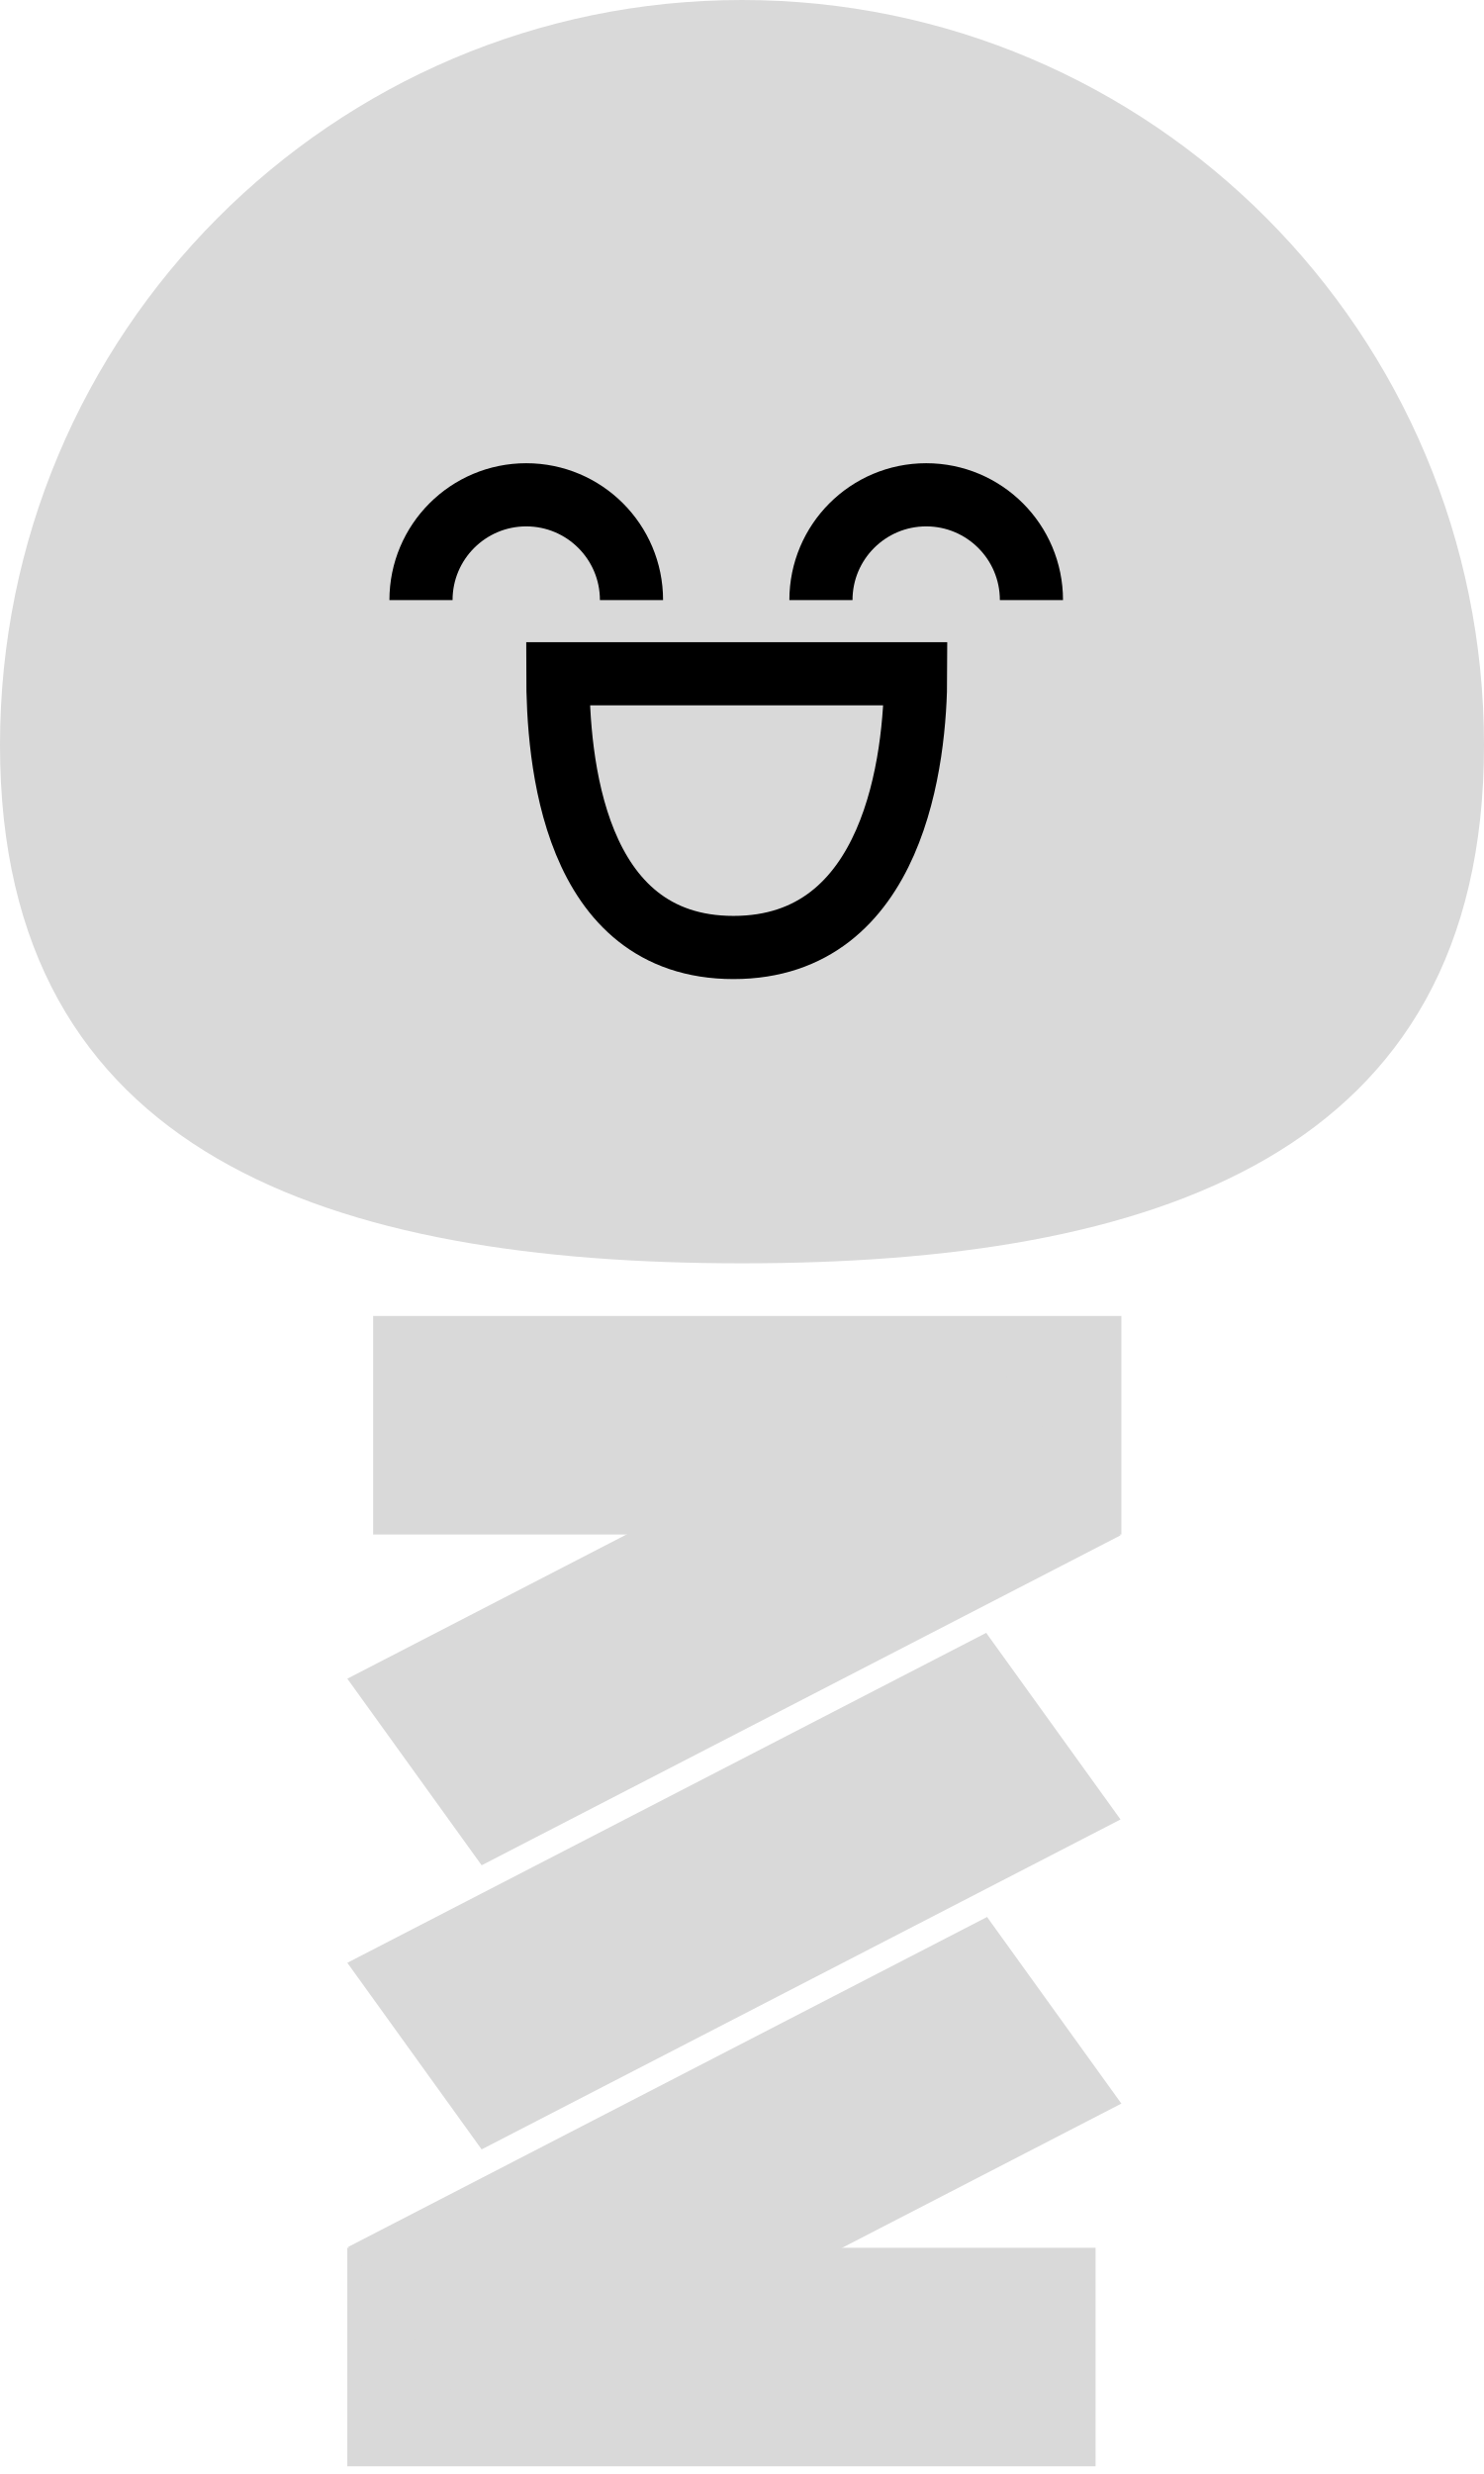
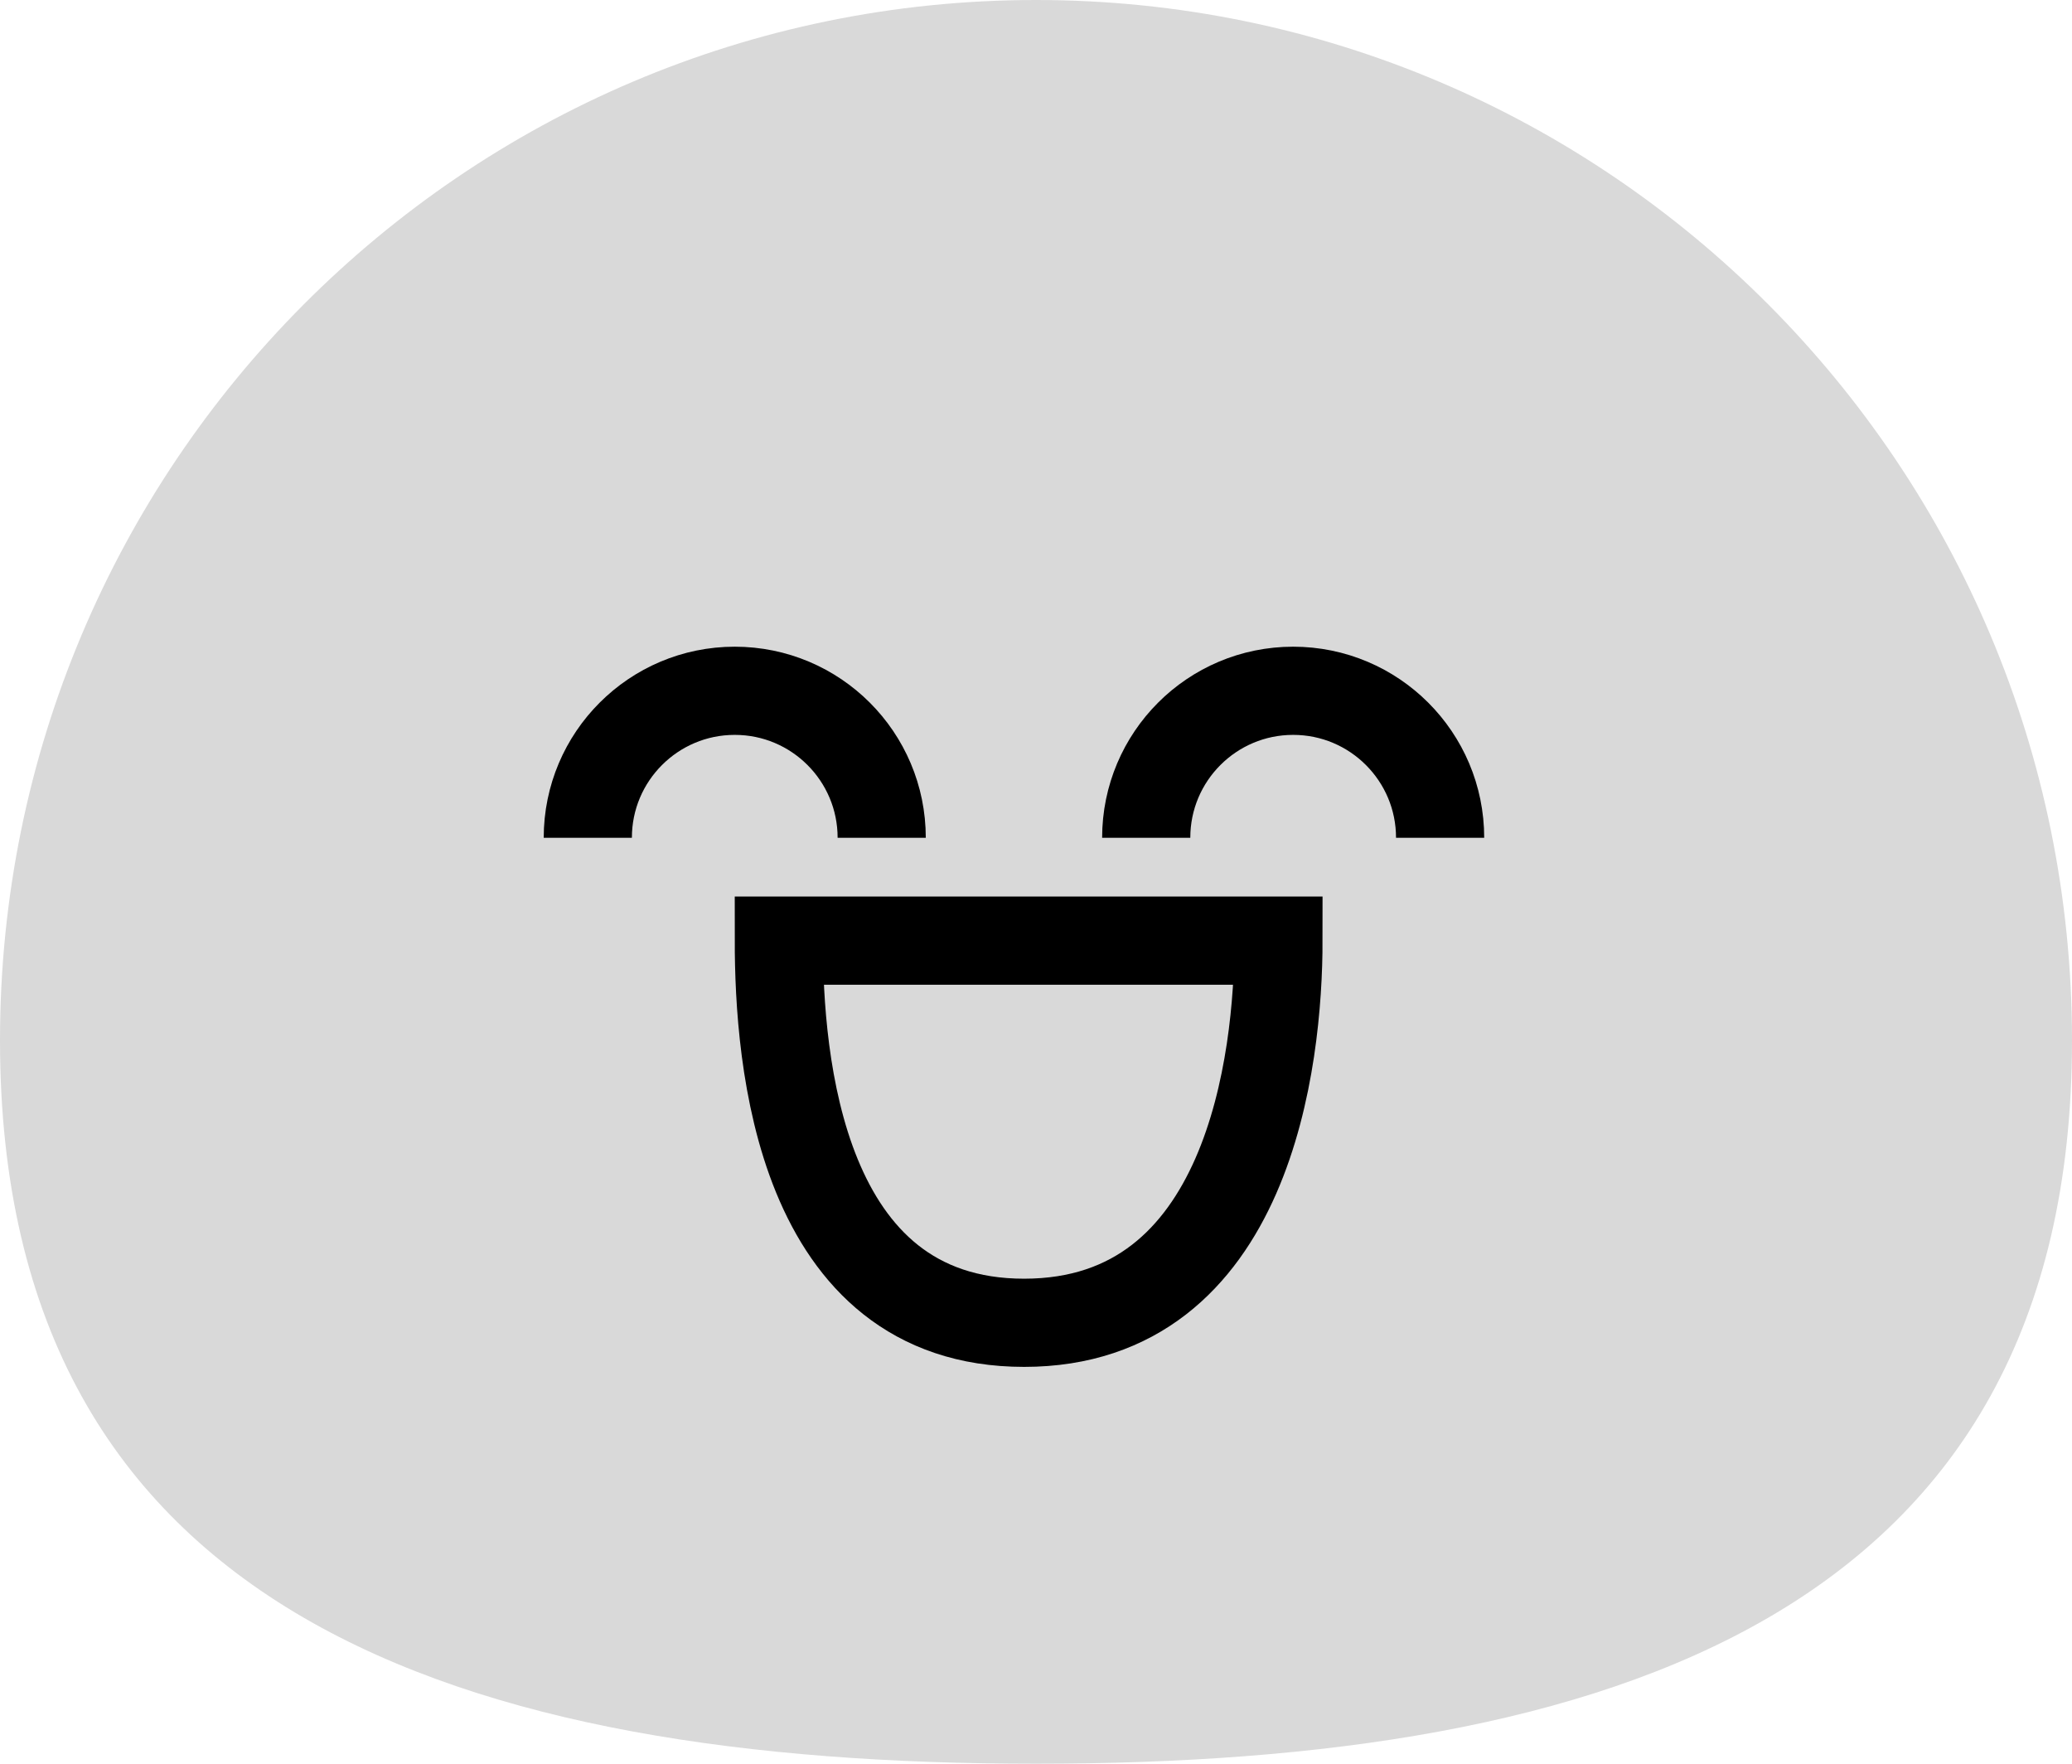
- <svg xmlns="http://www.w3.org/2000/svg" width="141" height="235" viewBox="0 0 141 235" fill="none">
-   <path d="M35.452 125H106.546V145.76H35.452L35.452 125Z" fill="#D9D9D9" />
-   <path d="M104.094 234.269H33V213.509H104.094L104.094 234.269Z" fill="#D9D9D9" />
-   <path d="M33 159.454L93.702 128.114L106.464 145.839L45.762 177.179L33 159.454Z" fill="#D9D9D9" />
-   <path d="M106.546 199.815L45.844 231.155L33.082 213.43L93.784 182.09L106.546 199.815Z" fill="#D9D9D9" />
-   <path d="M33 186.442L93.702 155.102L106.464 172.827L45.762 204.167L33 186.442Z" fill="#D9D9D9" />
+ <svg xmlns="http://www.w3.org/2000/svg" width="141" height="120" viewBox="0 0 141 120" fill="none">
  <path d="M141 70.787C141 109.881 109.436 120 70.5 120C31.564 120 0 109.881 0 70.787C0 31.692 31.564 0 70.5 0C109.436 0 141 31.692 141 70.787Z" fill="#D9D9D9" />
  <path d="M60 57C60 51.477 55.523 47 50 47C44.477 47 40 51.477 40 57" stroke="black" stroke-width="6" />
  <path d="M98 57C98 51.477 93.523 47 88 47C82.477 47 78 51.477 78 57" stroke="black" stroke-width="6" />
  <path d="M87 64H53C53 72.048 54.36 90 69.691 90C85.022 90 87 72.048 87 64Z" stroke="black" stroke-width="6" />
</svg>
